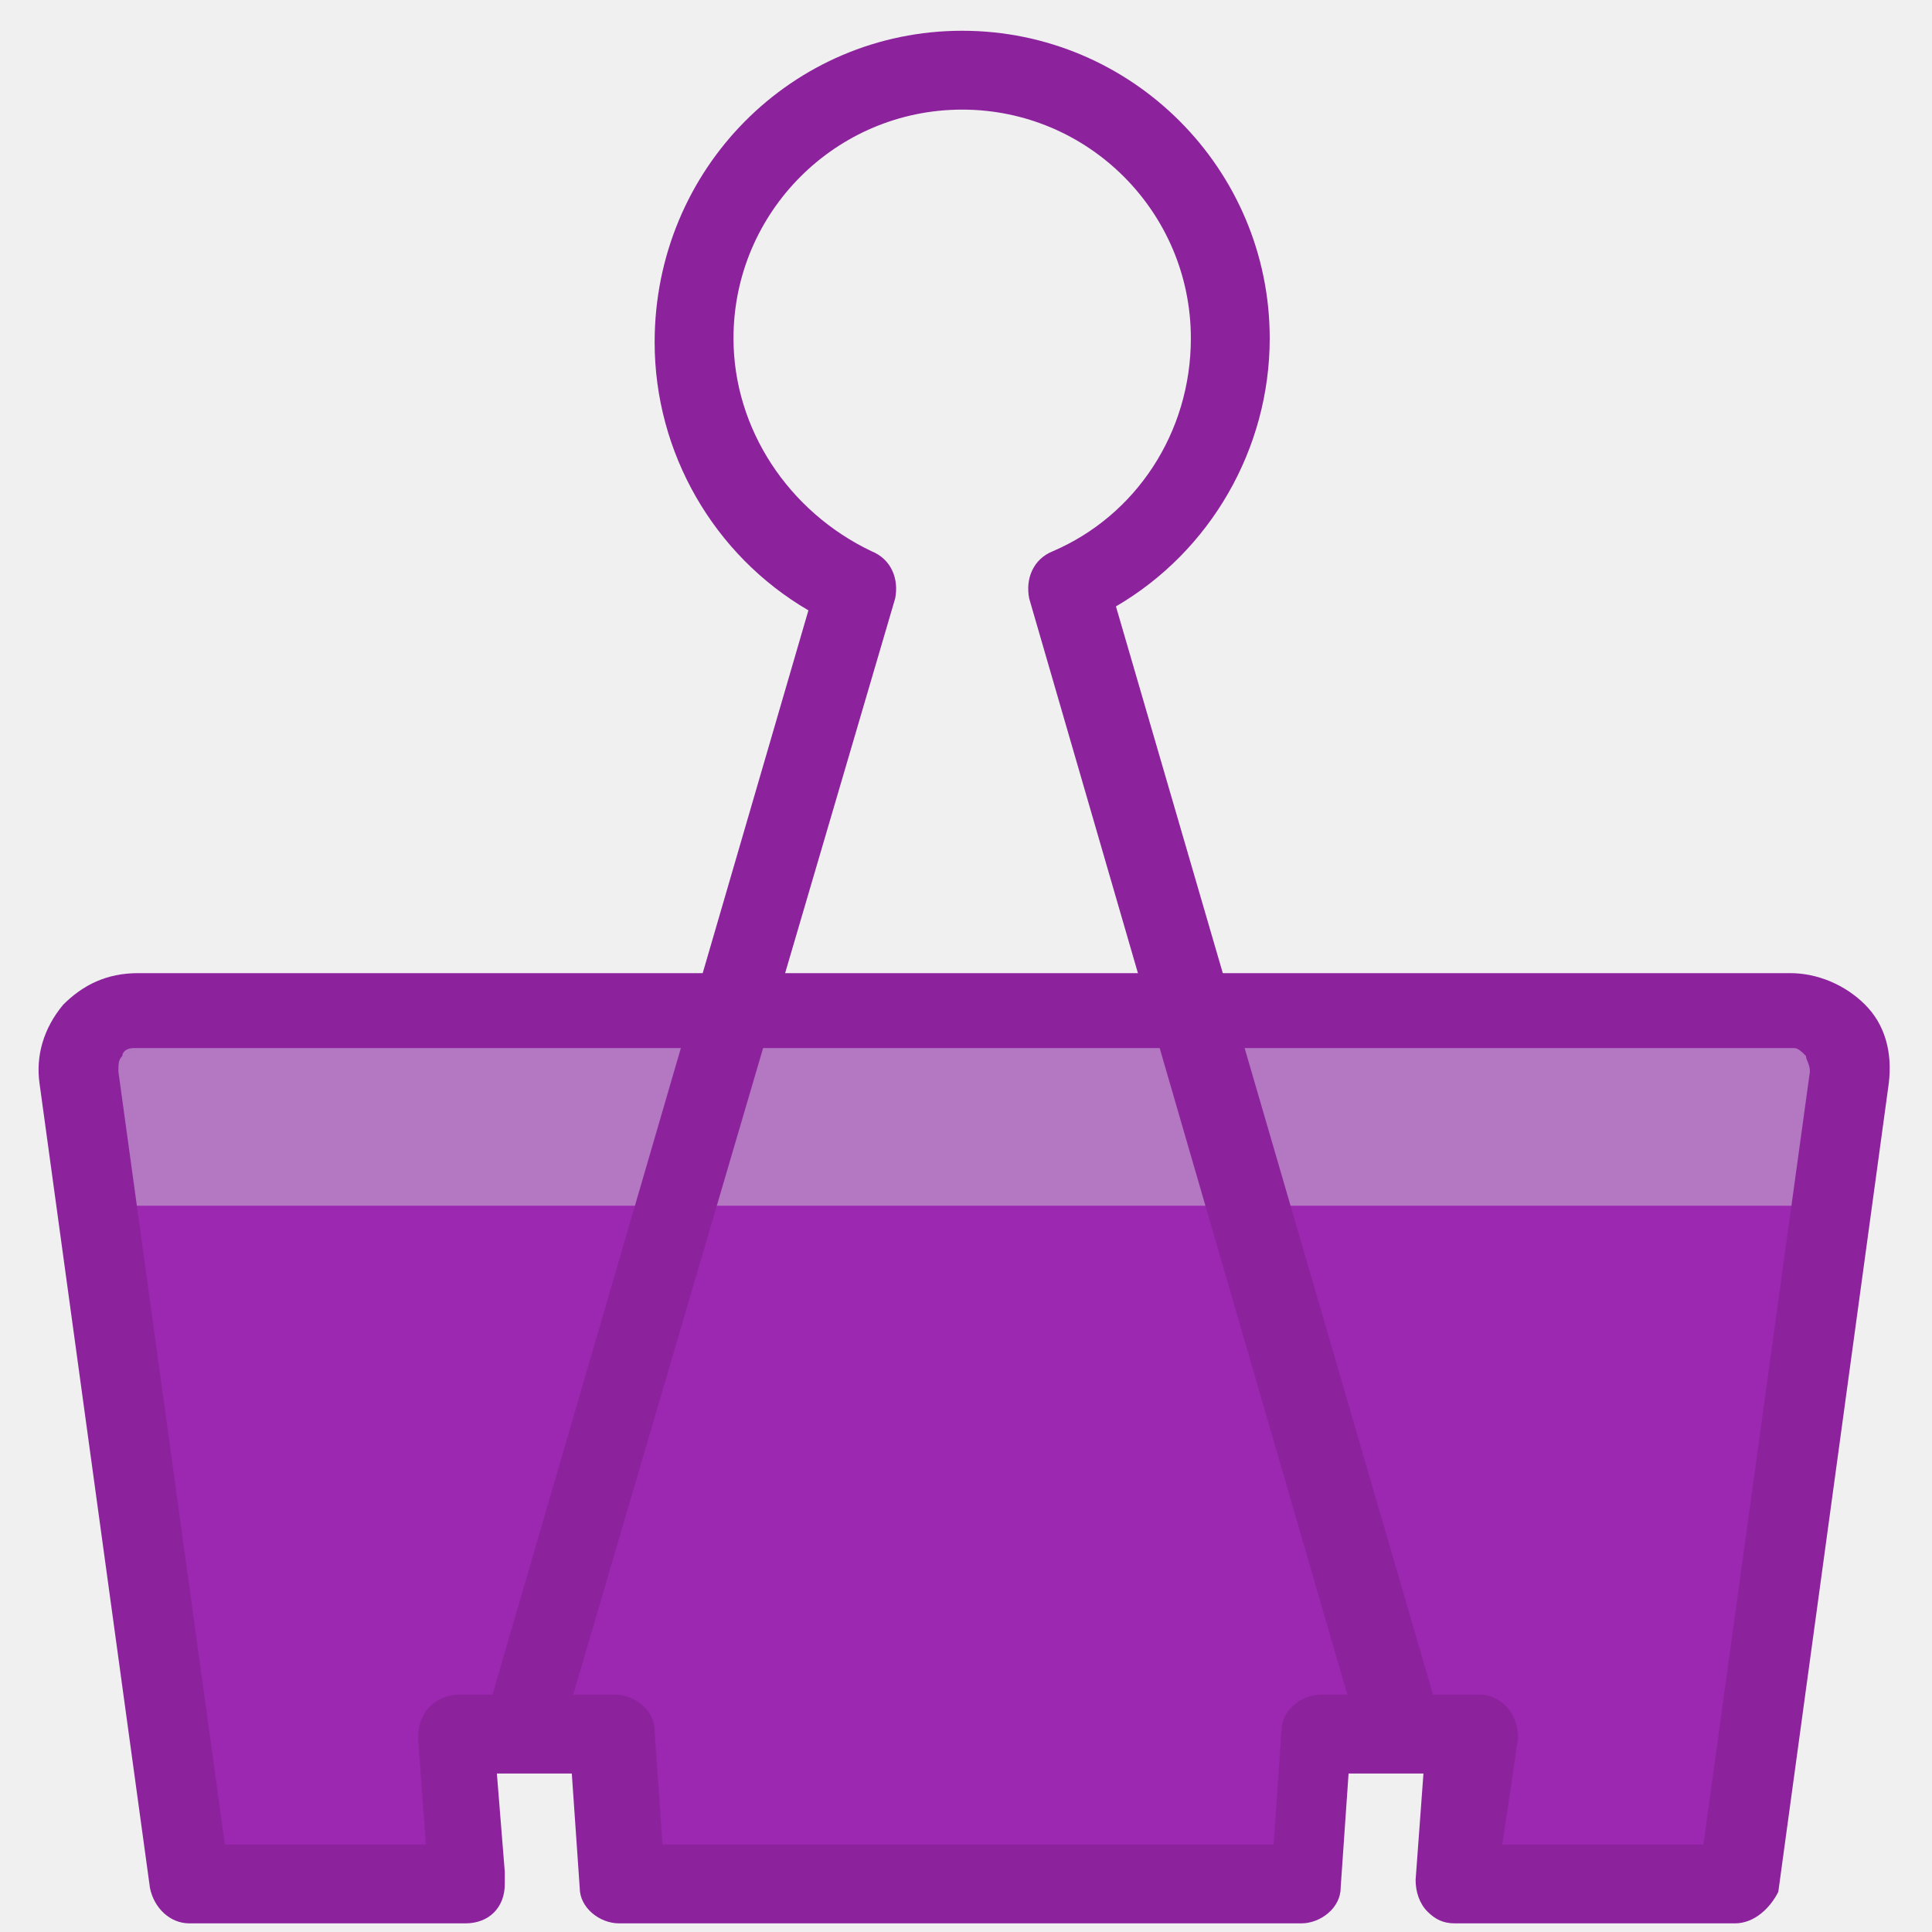
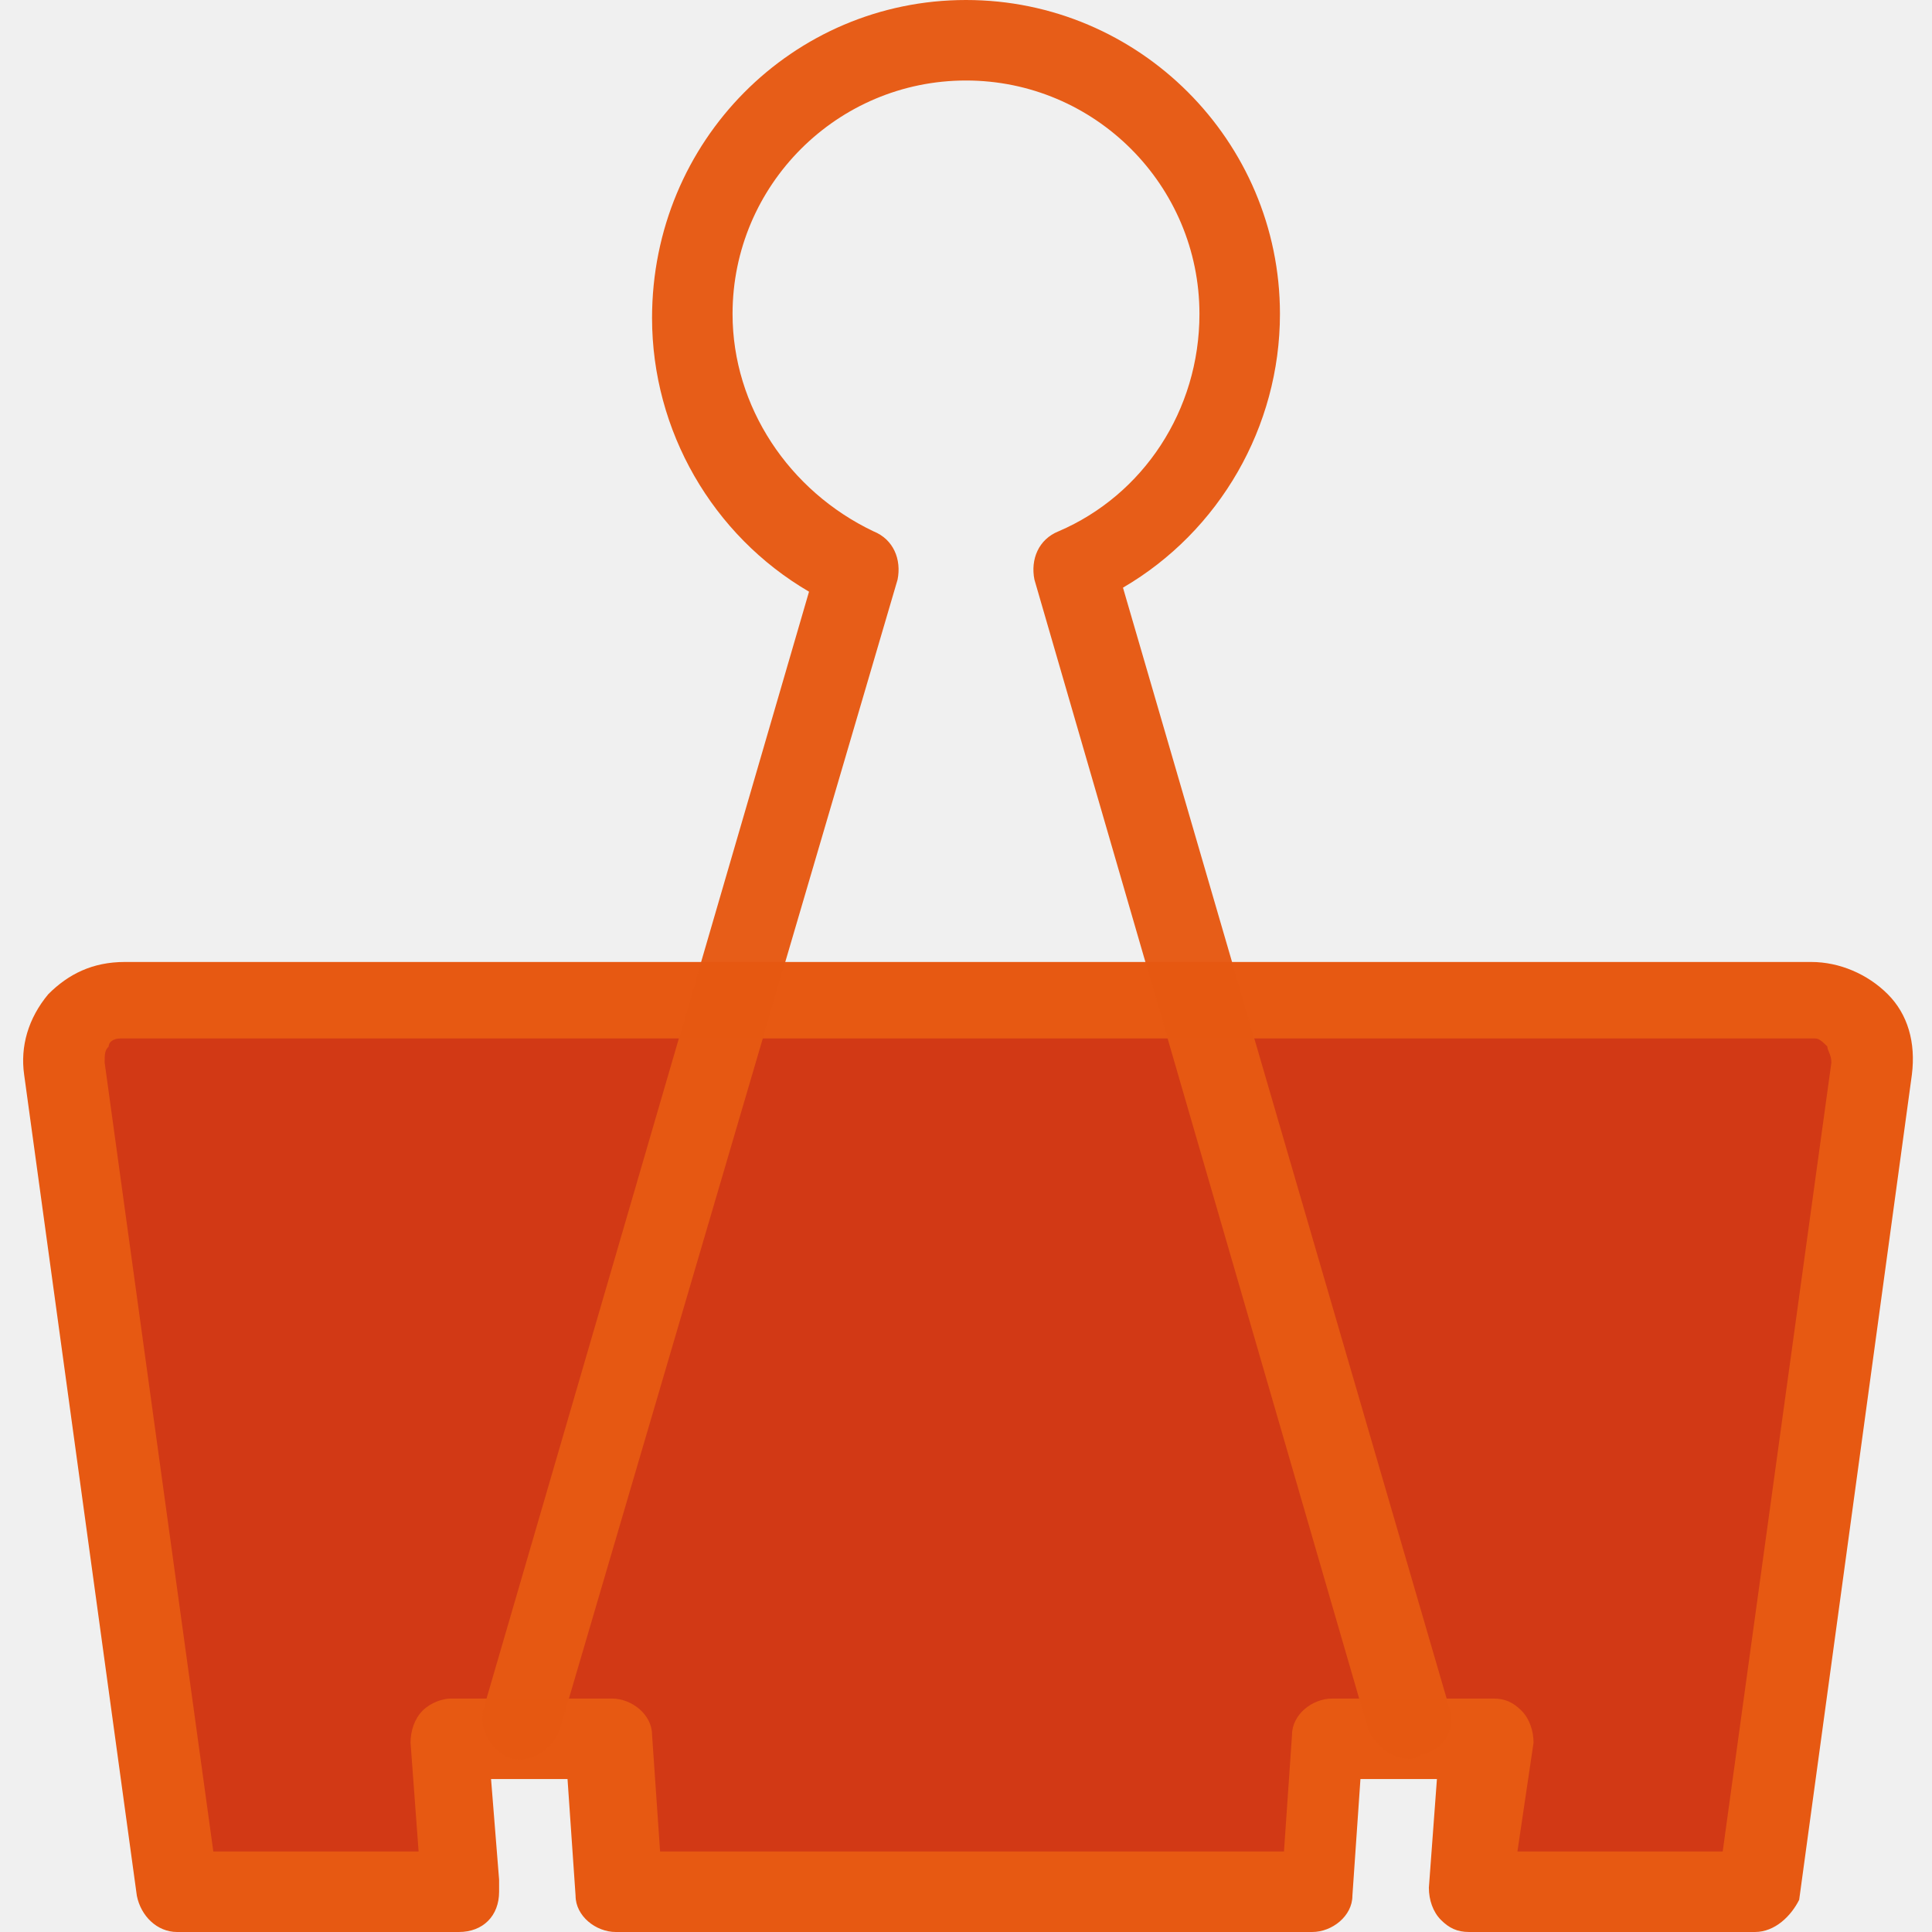
- <svg xmlns="http://www.w3.org/2000/svg" width="49" height="49" viewBox="0 0 49 49" fill="none">
-   <g clip-path="url(#clip0_917_2315)">
-     <path d="M45.403 25.681H3.403C2.503 25.681 1.803 26.481 2.003 27.381L4.303 43.981L4.803 47.781H11.903L11.603 43.981H15.603L15.803 47.781H33.203L33.403 43.981H37.403L37.003 47.781H44.103L44.603 43.981L46.903 27.381C46.903 26.481 46.203 25.681 45.403 25.681Z" fill="#9C27B0" />
-     <path d="M2.403 30.58H46.403L46.803 27.28C46.903 26.38 46.203 25.58 45.403 25.58H3.403C2.503 25.58 1.803 26.38 2.003 27.28L2.403 30.58Z" fill="#B477C2" />
-     <path d="M44.002 48.781H36.903C36.602 48.781 36.403 48.681 36.203 48.481C36.002 48.281 35.903 47.981 35.903 47.681L36.102 44.981H34.203L34.002 47.881C34.002 48.381 33.502 48.781 33.002 48.781H15.703C15.203 48.781 14.703 48.381 14.703 47.881L14.502 44.981H12.602L12.803 47.481V47.781C12.803 48.381 12.402 48.781 11.803 48.781H4.803C4.303 48.781 3.903 48.381 3.803 47.881L1.003 27.481C0.903 26.781 1.103 26.081 1.603 25.481C2.103 24.981 2.703 24.681 3.503 24.681H45.403C46.102 24.681 46.803 24.981 47.303 25.481C47.803 25.981 48.002 26.681 47.903 27.481L45.102 47.981C44.903 48.381 44.502 48.781 44.002 48.781ZM38.102 46.781H43.203L45.903 27.181C45.903 26.981 45.803 26.881 45.803 26.781C45.703 26.681 45.602 26.581 45.502 26.581H3.403C3.203 26.581 3.103 26.681 3.103 26.781C3.003 26.881 3.003 26.981 3.003 27.181L5.703 46.781H10.803L10.602 44.081C10.602 43.781 10.703 43.481 10.902 43.281C11.102 43.081 11.402 42.981 11.602 42.981H15.602C16.102 42.981 16.602 43.381 16.602 43.881L16.802 46.781H32.303L32.502 43.881C32.502 43.381 33.002 42.981 33.502 42.981H37.502C37.803 42.981 38.002 43.081 38.203 43.281C38.403 43.481 38.502 43.781 38.502 44.081L38.102 46.781Z" fill="#8C239D" />
-     <path d="M35.403 44.48C35.003 44.48 34.603 44.18 34.403 43.78L26.103 15.18C26.003 14.68 26.203 14.18 26.703 13.98C28.803 13.08 30.203 10.98 30.203 8.58C30.203 5.38 27.603 2.78 24.403 2.78C21.203 2.78 18.603 5.38 18.603 8.58C18.603 10.88 20.003 12.98 22.103 13.98C22.603 14.18 22.803 14.68 22.703 15.18L14.303 43.78C14.103 44.28 13.603 44.58 13.103 44.48C12.603 44.28 12.303 43.78 12.403 43.28L20.503 15.48C18.103 14.08 16.603 11.48 16.603 8.68C16.603 4.28 20.103 0.78 24.403 0.78C28.703 0.78 32.203 4.28 32.203 8.58C32.203 11.38 30.703 13.98 28.303 15.38L36.403 43.18C36.603 43.68 36.303 44.28 35.703 44.38C35.603 44.48 35.503 44.48 35.403 44.48Z" fill="#8C239D" />
+ <svg xmlns="http://www.w3.org/2000/svg" width="48" height="48" viewBox="0 0 48 48" fill="none">
+   <g clip-path="url(#clip0_876_1678)">
+     <path d="M45 24.9H3C2.1 24.9 1.4 25.7 1.6 26.6L3.9 43.2L4.4 47H11.5L11.2 43.2H15.2L15.4 47H32.8L33 43.2H37L36.6 47H43.7L44.2 43.2L46.5 26.6C46.5 25.7 45.8 24.9 45 24.9Z" fill="#D23915" />
+     <path d="M2 29.8H46L46.4 26.5C46.5 25.6 45.8 24.8 45 24.8H3C2.1 24.8 1.4 25.6 1.6 26.5L2 29.8Z" fill="#D23915" />
+     <path d="M43.6 48H36.5C36.2 48 36 47.9 35.8 47.7C35.6 47.5 35.5 47.2 35.5 46.9L35.7 44.2H33.8L33.6 47.1C33.6 47.6 33.1 48 32.6 48H15.3C14.8 48 14.3 47.6 14.3 47.1L14.1 44.2H12.2L12.4 46.7V47C12.4 47.6 12 48 11.4 48H4.4C3.9 48 3.5 47.6 3.4 47.1L0.6 26.7C0.5 26 0.7 25.3 1.2 24.7C1.7 24.2 2.3 23.9 3.1 23.9H45C45.7 23.9 46.4 24.2 46.9 24.7C47.4 25.2 47.6 25.9 47.5 26.7L44.7 47.2C44.5 47.6 44.1 48 43.6 48ZM37.7 46H42.8L45.5 26.4C45.5 26.2 45.4 26.1 45.4 26C45.3 25.9 45.2 25.8 45.1 25.8H3C2.8 25.8 2.7 25.9 2.7 26C2.6 26.1 2.6 26.2 2.6 26.4L5.3 46H10.4L10.2 43.3C10.2 43 10.3 42.7 10.5 42.5C10.7 42.3 11 42.2 11.2 42.2H15.2C15.7 42.2 16.2 42.6 16.2 43.1L16.4 46H31.9L32.1 43.1C32.1 42.6 32.6 42.2 33.1 42.2H37.1C37.4 42.2 37.6 42.3 37.8 42.5C38 42.7 38.1 43 38.1 43.3L37.7 46Z" fill="#E75912" />
+     <path d="M35 43.7C34.6 43.7 34.2 43.4 34 43L25.7 14.4C25.6 13.9 25.8 13.4 26.3 13.2C28.4 12.3 29.8 10.2 29.8 7.8C29.8 4.6 27.2 2 24 2C20.8 2 18.2 4.6 18.2 7.8C18.2 10.1 19.6 12.2 21.7 13.2C22.2 13.4 22.4 13.9 22.3 14.4L13.9 43C13.7 43.5 13.2 43.8 12.7 43.7C12.2 43.5 11.9 43 12 42.5L20.1 14.7C17.7 13.3 16.2 10.7 16.2 7.9C16.2 3.5 19.7 0 24 0C28.3 0 31.8 3.5 31.8 7.8C31.8 10.6 30.3 13.2 27.9 14.6L36 42.4C36.2 42.9 35.9 43.5 35.3 43.6C35.2 43.7 35.1 43.7 35 43.7Z" fill="#E75912" fill-opacity="0.97" />
  </g>
  <defs>
-     <clipPath id="clip0_917_2315">
-       <rect width="48" height="48" fill="white" transform="translate(0.402588 0.780273)" />
+     <clipPath id="clip0_876_1678">
+       <rect width="48" height="48" fill="white" />
    </clipPath>
  </defs>
</svg>
